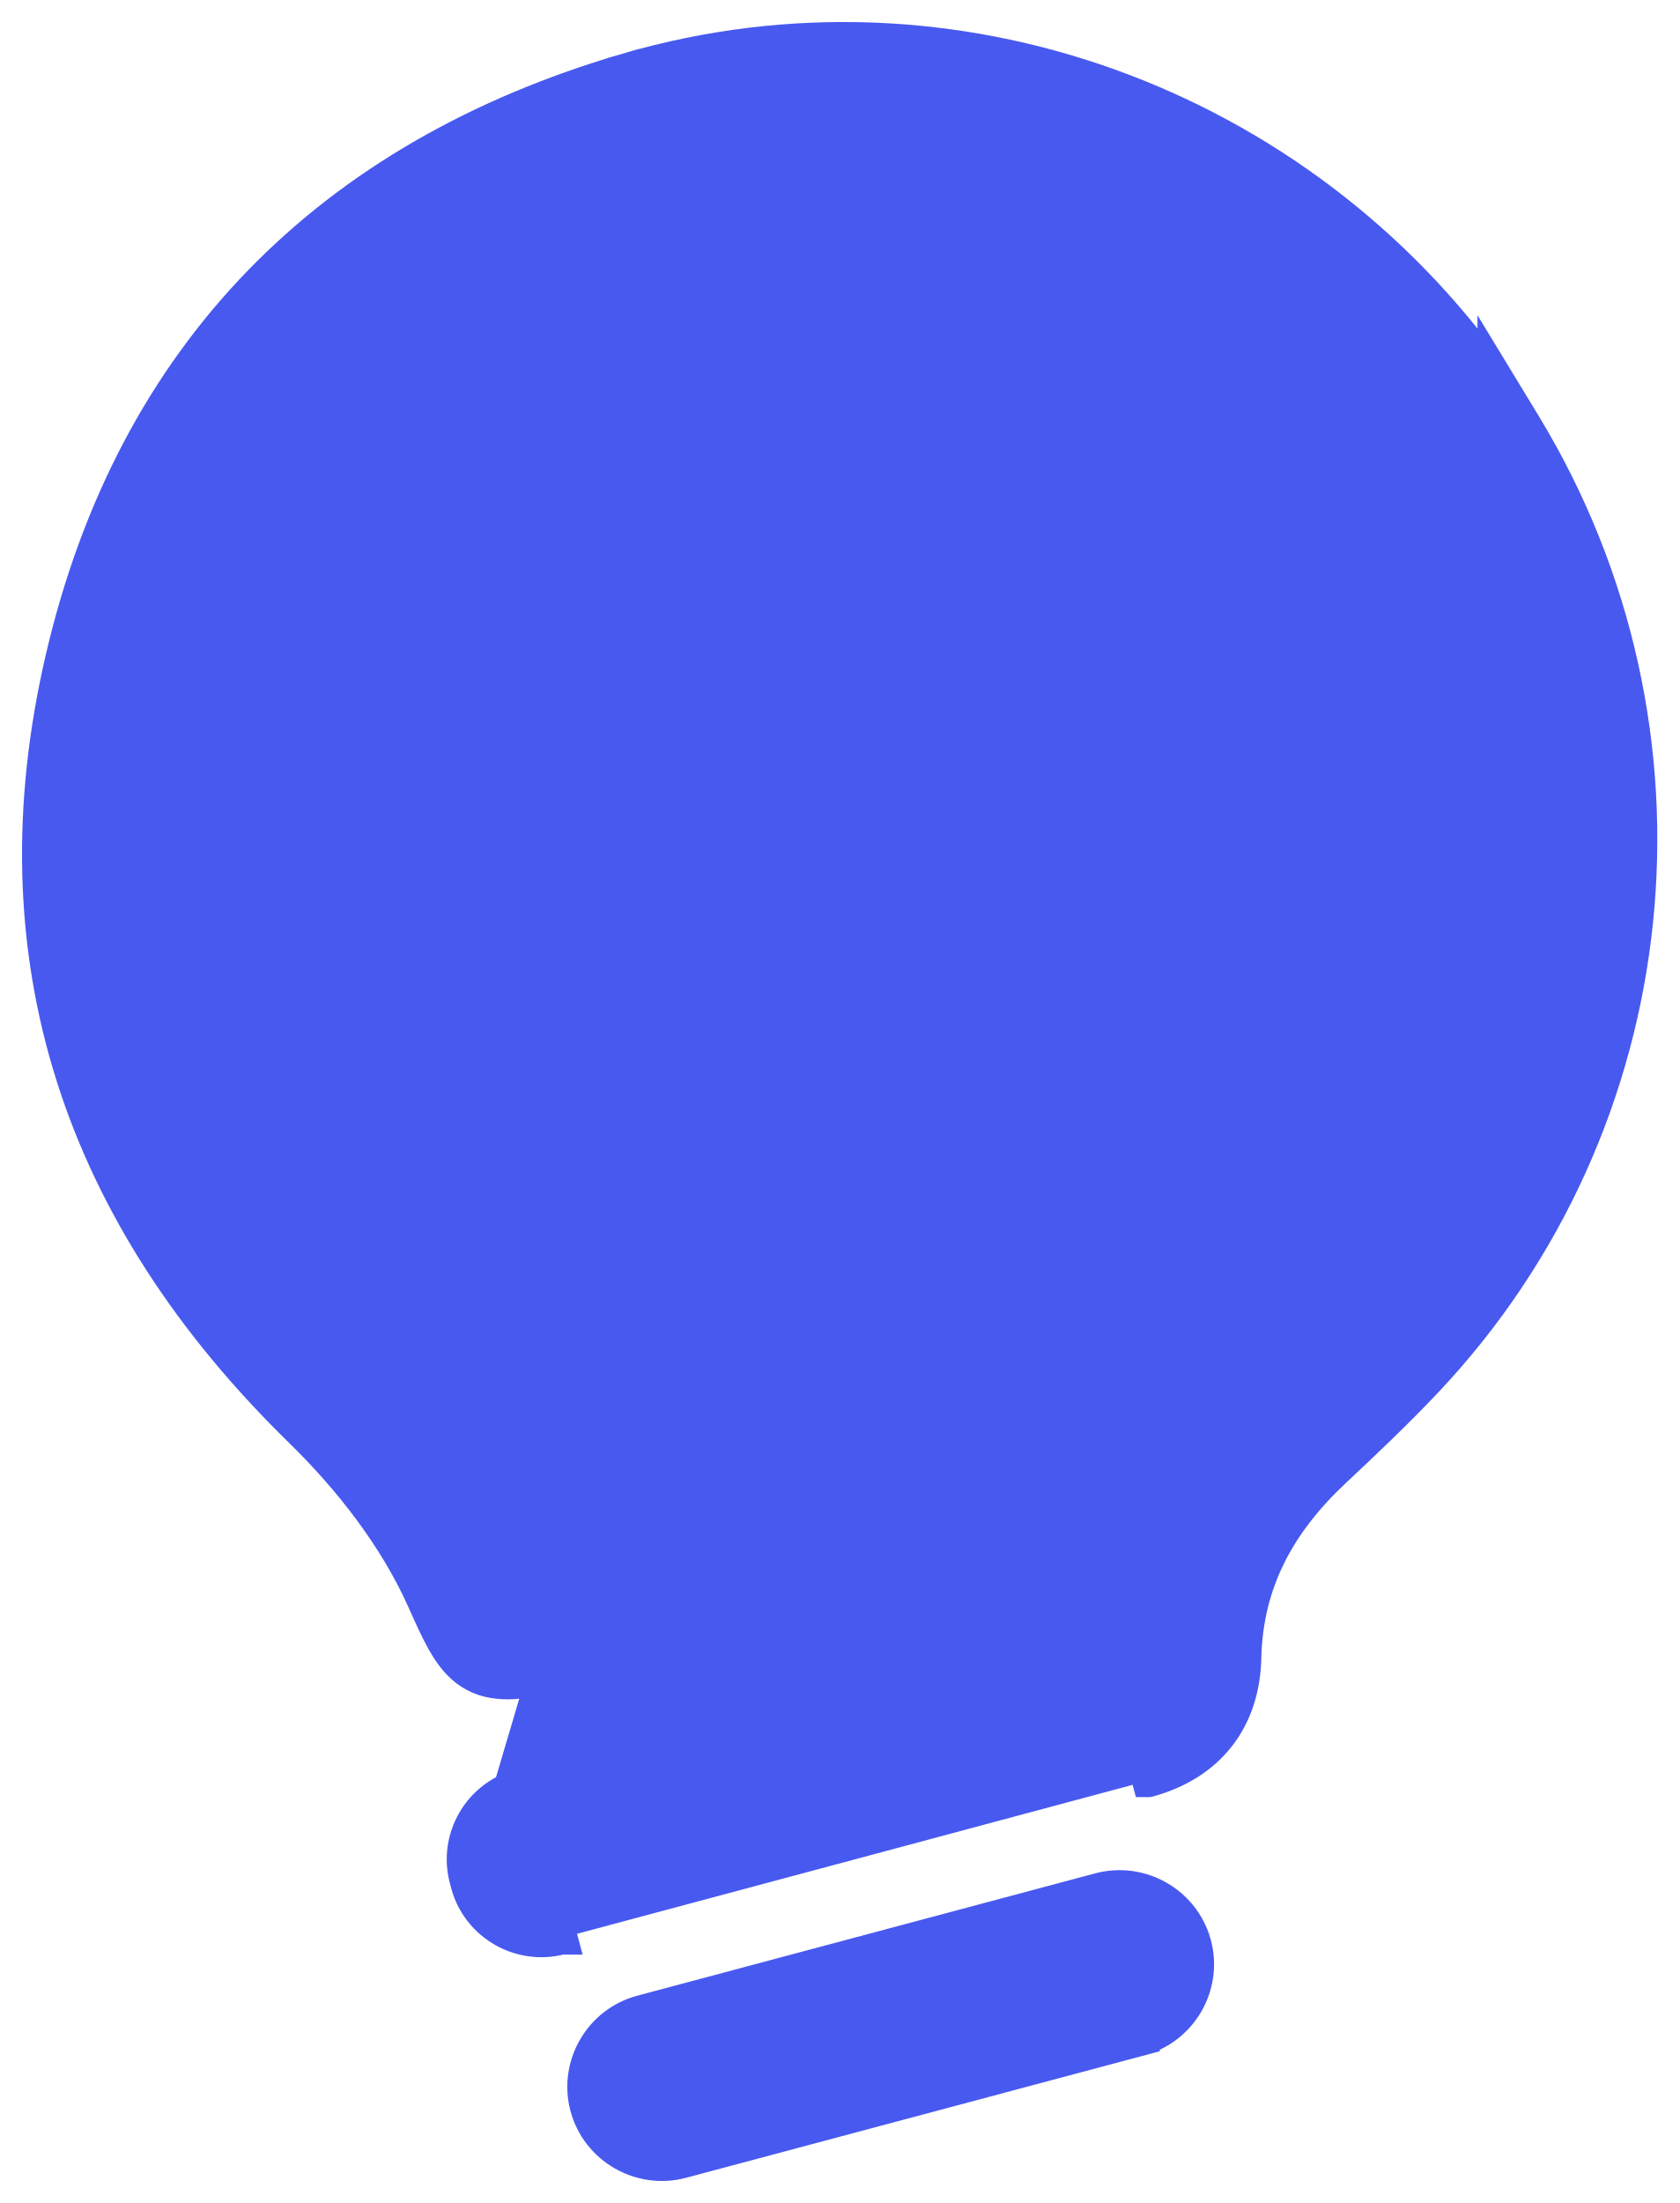
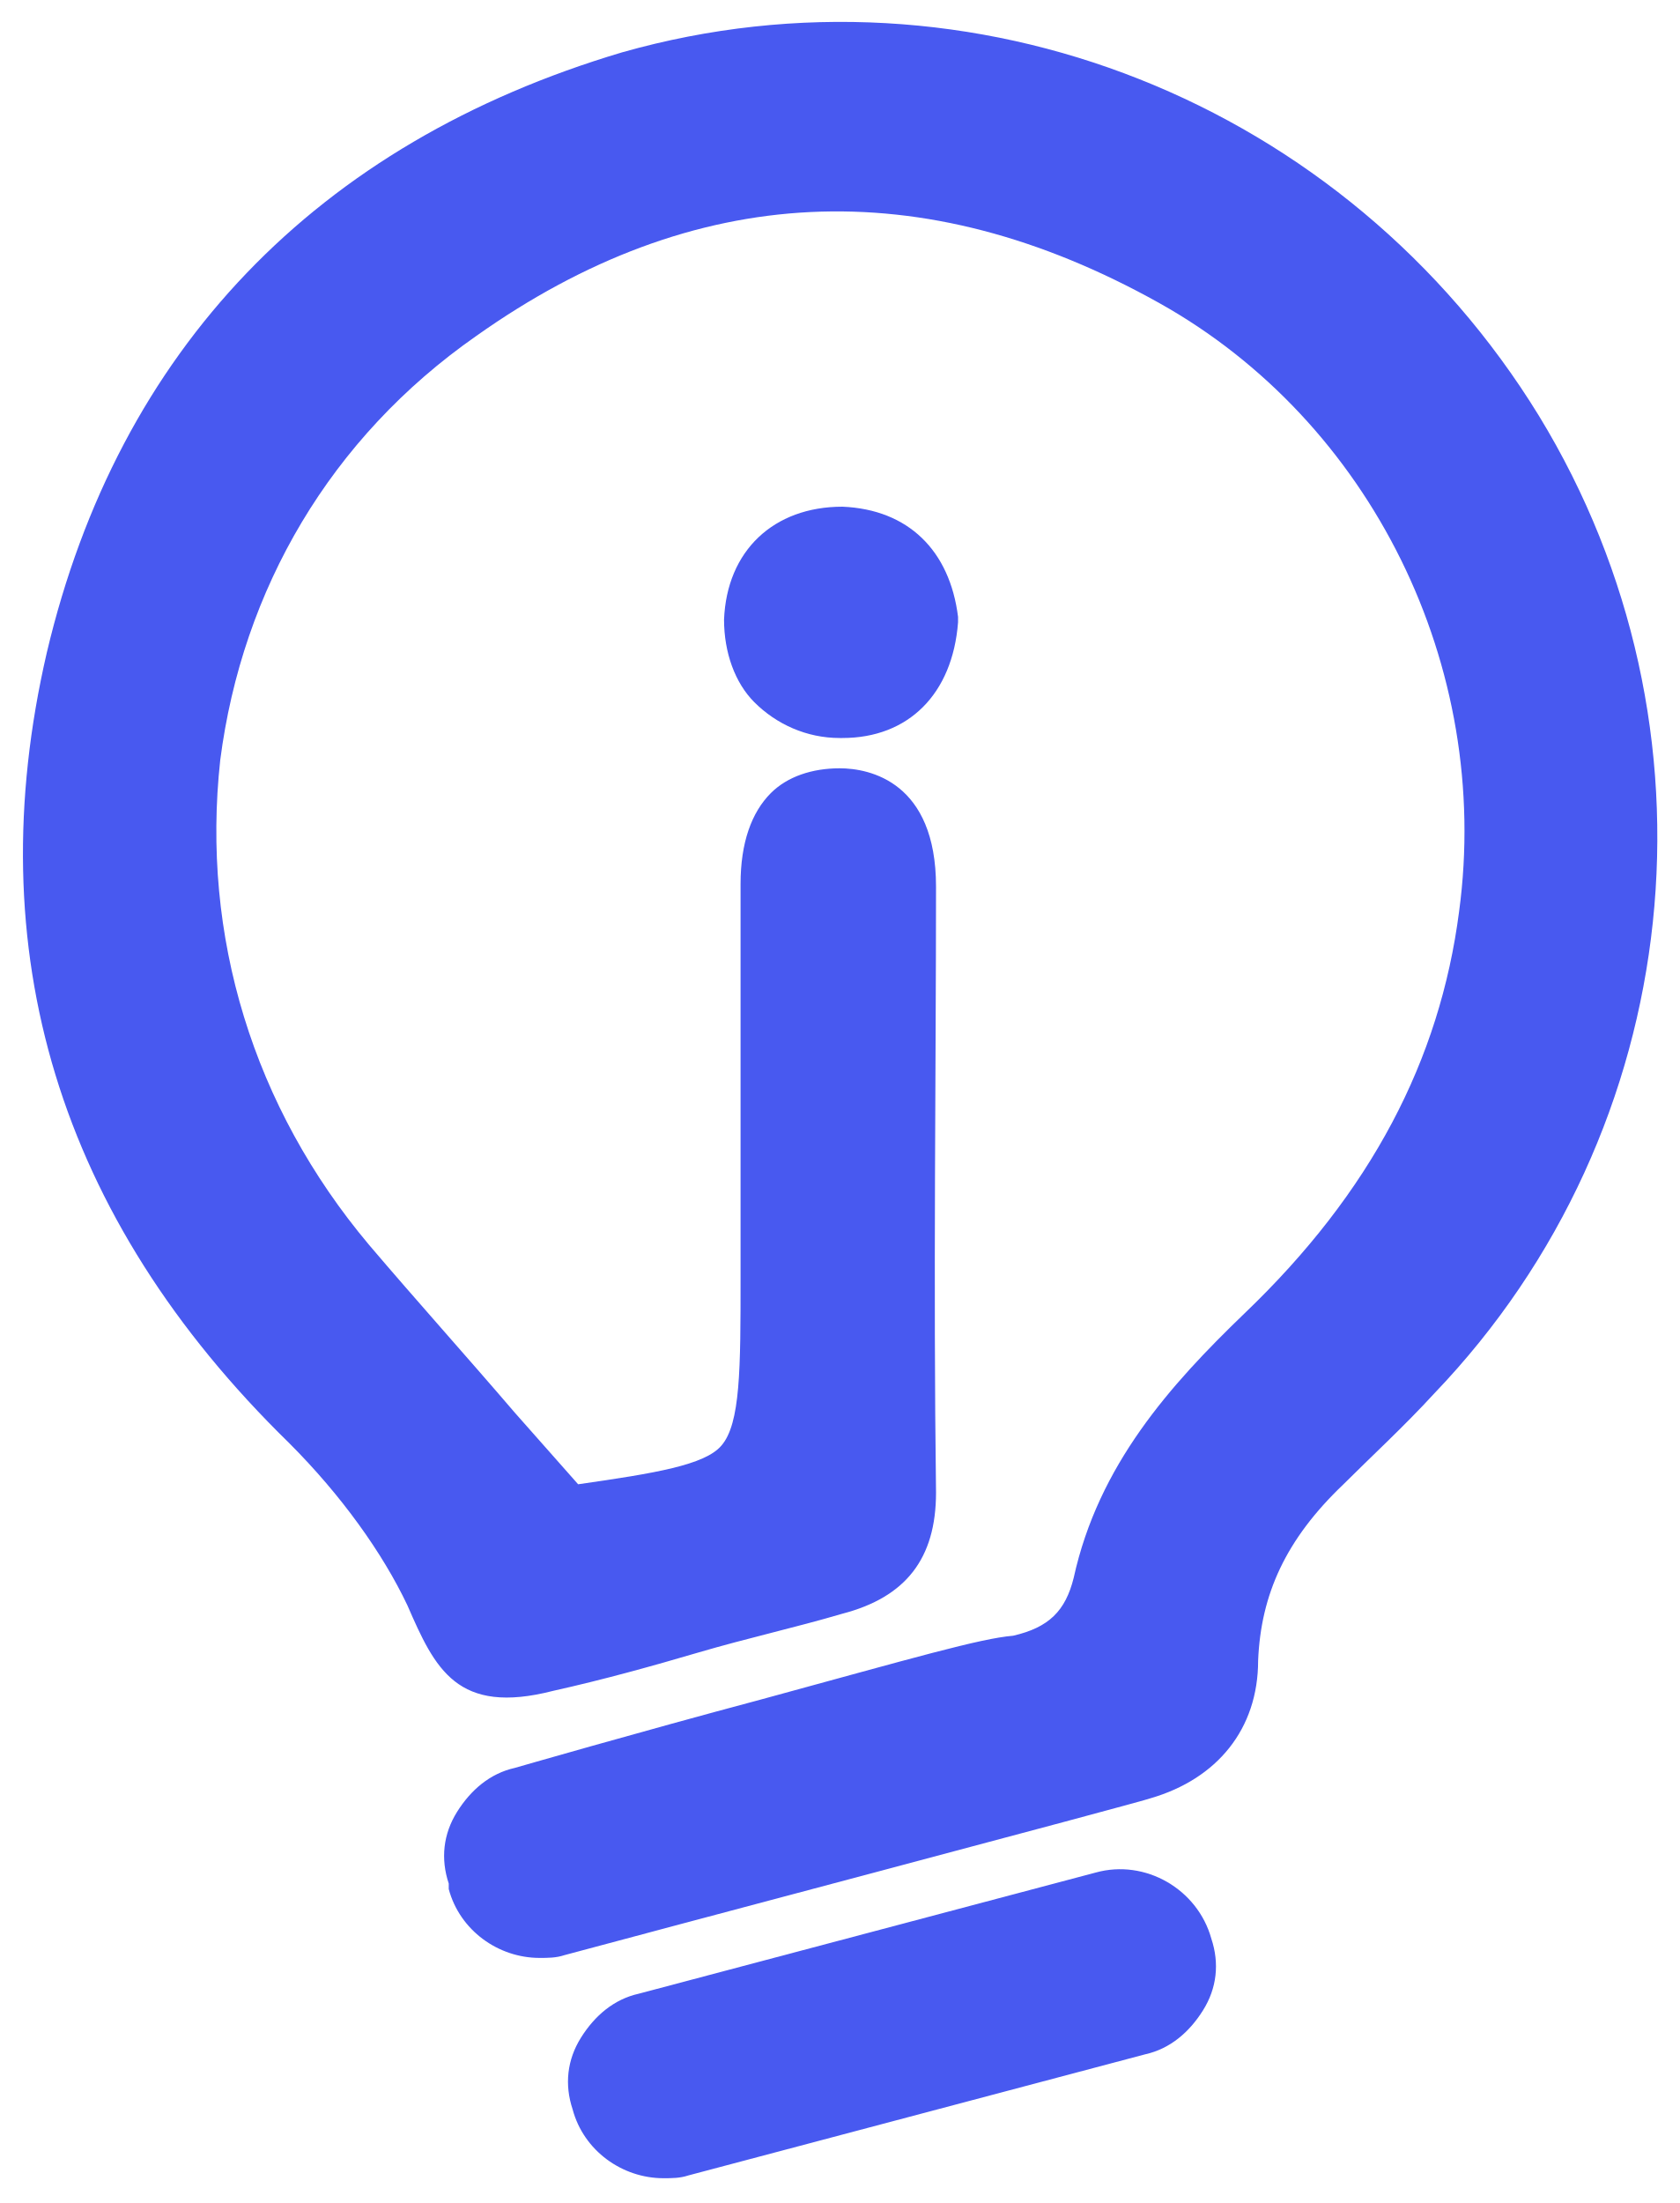
- <svg xmlns="http://www.w3.org/2000/svg" width="61" height="80" viewBox="0 0 61 80" fill="none">
-   <path d="M34.147 22.541L34.144 22.586C34.062 23.698 33.7 24.637 33.046 25.298C32.385 25.966 31.486 26.29 30.459 26.273M34.147 22.541L27.449 22.59L26.849 22.576C26.824 23.647 27.189 24.574 27.855 25.237C28.517 25.897 29.438 26.256 30.459 26.273M34.147 22.541L34.144 22.495M34.147 22.541L34.144 22.495M30.459 26.273L30.469 25.673L30.459 26.273C30.459 26.273 30.459 26.273 30.459 26.273ZM34.144 22.495C34.068 21.526 33.761 20.655 33.139 20.02C32.508 19.378 31.625 19.05 30.545 19.038L34.144 22.495ZM16.922 68.237C16.524 66.759 17.41 65.231 18.888 64.835L18.888 64.835L18.891 64.834M16.922 68.237L18.891 64.834M16.922 68.237L16.969 68.415L16.969 68.416C17.367 69.894 18.901 70.775 20.38 70.38L20.381 70.38L20.226 69.8C20.226 69.8 41.284 64.16 41.56 64.082L41.719 64.661C41.72 64.661 41.72 64.661 41.72 64.66C42.797 64.364 43.669 63.821 44.276 63.043C44.883 62.265 45.191 61.294 45.216 60.201C45.278 57.448 46.468 55.298 48.47 53.423L48.47 53.423C49.59 52.374 50.717 51.305 51.784 50.177L51.784 50.177C60.67 40.784 62.133 26.537 55.381 15.42L54.268 13.589V13.724C47.231 3.764 34.597 -0.916 22.805 2.518L22.972 3.094L22.805 2.518C11.953 5.678 4.839 12.85 2.261 23.855C-0.292 34.751 2.902 44.141 10.914 51.961C12.724 53.728 14.37 55.852 15.372 58.094L15.372 58.094L15.373 58.097C15.63 58.671 15.858 59.182 16.092 59.598C16.327 60.017 16.596 60.391 16.959 60.662C17.726 61.236 18.693 61.196 19.982 60.886C21.757 60.457 23.518 59.981 25.271 59.506L25.31 59.496C27.052 59.024 28.785 58.555 30.528 58.133C31.516 57.894 32.286 57.477 32.795 56.793C33.299 56.114 33.479 55.26 33.473 54.282C33.424 46.945 33.441 39.608 33.468 32.268V32.268C33.471 31.393 33.338 30.498 32.892 29.8C32.418 29.059 31.644 28.62 30.57 28.595C29.492 28.57 28.691 28.962 28.194 29.695C27.729 30.381 27.591 31.281 27.599 32.175M16.922 68.237L37.057 59.966M18.891 64.834L18.898 64.832L18.938 64.821L19.091 64.778L19.673 64.616C20.175 64.476 20.89 64.277 21.749 64.039C23.465 63.563 25.75 62.931 28.025 62.308C30.3 61.686 32.568 61.071 34.248 60.631C35.087 60.411 35.783 60.233 36.262 60.119C36.499 60.062 36.693 60.019 36.827 59.994C36.885 59.984 36.964 59.97 37.034 59.967C37.041 59.967 37.048 59.966 37.057 59.966M18.891 64.834L37.057 59.966M37.057 59.966C37.77 59.778 38.288 59.508 38.671 59.142C39.071 58.76 39.367 58.229 39.55 57.453C40.457 53.592 42.972 50.748 45.621 48.19C49.915 44.044 52.779 39.255 53.551 33.27C54.709 24.297 50.337 15.027 42.327 10.534C37.974 8.093 33.644 6.968 29.407 7.159C25.171 7.35 20.986 8.857 16.928 11.745L16.928 11.745C5.7 19.732 4.045 35.151 13.055 45.599C14.801 47.624 16.565 49.631 18.418 51.739C19.225 52.657 20.049 53.594 20.895 54.56C22.632 54.307 23.911 54.114 24.875 53.864C25.896 53.601 26.461 53.298 26.813 52.89C27.166 52.481 27.384 51.876 27.497 50.824C27.611 49.77 27.612 48.373 27.612 46.446C27.612 45.069 27.614 43.694 27.617 42.319C27.623 38.936 27.629 35.556 27.599 32.175M27.599 32.175L28.2 32.169M27.599 32.175C27.599 32.175 27.599 32.175 27.599 32.175L28.2 32.169M28.2 32.169C28.184 30.475 28.74 29.153 30.556 29.195C32.349 29.237 32.873 30.605 32.867 32.266L42.621 10.011C33.753 5.038 24.859 5.366 16.58 11.256C5.056 19.454 3.367 35.283 12.601 45.991C14.348 48.018 16.116 50.028 17.97 52.137C18.845 53.133 19.739 54.15 20.659 55.201C28.212 54.101 28.212 54.101 28.212 46.446V46.446C28.212 45.072 28.215 43.698 28.217 42.324C28.223 38.939 28.229 35.554 28.2 32.169ZM24.769 78.504L24.769 78.504L41.401 74.063L41.246 73.483L41.401 74.063C42.905 73.661 43.807 72.108 43.403 70.605C42.999 69.102 41.44 68.208 39.937 68.609L39.937 68.609L23.305 73.051C21.801 73.452 20.899 75.006 21.303 76.508L21.303 76.508C21.707 78.011 23.266 78.906 24.769 78.504Z" fill="#4859F0" stroke="#4859F0" stroke-width="1.2" />
+ <svg xmlns="http://www.w3.org/2000/svg" version="1.1" id="Layer_1" x="0px" y="0px" viewBox="0 0 61 80" style="enable-background:new 0 0 61 80;" xml:space="preserve">
+   <style type="text/css">
+ 	.st0{fill:#4859F0;}
+ </style>
+   <g>
+     <path class="st0" d="M39.8,68l-16.6,4.4c-0.9,0.2-1.6,0.8-2.1,1.6c-0.5,0.8-0.6,1.7-0.3,2.6c0.4,1.5,1.8,2.5,3.3,2.5   c0.3,0,0.6,0,0.9-0.1l16.6-4.4c0.9-0.2,1.6-0.8,2.1-1.6c0.5-0.8,0.6-1.7,0.3-2.6C43.5,68.6,41.6,67.5,39.8,68z" />
+     <path class="st0" d="M55.9,15.1C48.9,3.7,35.3-1.7,22.6,1.9C11.5,5.2,4.3,12.7,1.7,23.7c-2.5,10.8,0.4,20.5,8.8,28.7   c1.9,1.9,3.4,4,4.3,5.9c1,2.3,1.8,4,5.3,3.1c1.8-0.4,3.6-0.9,5.3-1.4c1.7-0.5,3.5-0.9,5.2-1.4c2.3-0.6,3.4-2,3.4-4.4   c-0.1-7.6,0-15.4,0-22c0-3.8-2.4-4.3-3.5-4.3c-1,0-1.9,0.3-2.5,0.9c-0.7,0.7-1.1,1.8-1.1,3.3c0,3.4,0,6.8,0,10.2l0,4.1   c0,3.3,0,5.3-0.7,6.1c-0.6,0.7-2.4,1-5.2,1.4l-2.3-2.6c-1.8-2.1-3.6-4.1-5.3-6.1C9.2,40.2,7.3,34,8,27.6c0.8-6.2,4-11.7,9.3-15.4   c7.9-5.6,16.2-6,24.8-1.2c7.7,4.3,12.1,13.2,10.9,22.1c-0.7,5.4-3.2,10.2-7.8,14.6c-2.7,2.6-5.3,5.5-6.2,9.6   c-0.3,1.2-0.9,1.8-2.2,2.1l0,0c-1.2,0.1-3.6,0.8-9.1,2.3c-4.5,1.2-9,2.5-9,2.5c-0.9,0.2-1.6,0.8-2.1,1.6c-0.5,0.8-0.6,1.7-0.3,2.6   l0,0.2c0.4,1.5,1.8,2.5,3.3,2.5c0.3,0,0.6,0,0.9-0.1c2.2-0.6,21.1-5.6,21.3-5.7c2.4-0.7,3.9-2.5,3.9-5c0.1-2.4,1-4.4,3.1-6.4   c1-1,2.2-2.1,3.3-3.3C61.3,41,62.8,26.4,55.9,15.1z" />
+     <path class="st0" d="M30.6,18.4C30.5,18.4,30.5,18.4,30.6,18.4c-2.5,0-4.2,1.6-4.3,4.1c0,1.2,0.4,2.3,1.1,3   c0.8,0.8,1.9,1.3,3.1,1.3c0,0,0.1,0,0.1,0c2.4,0,4-1.6,4.2-4.2l0-0.1l0-0.1C34.5,20,33,18.5,30.6,18.4z" />
+   </g>
</svg>
